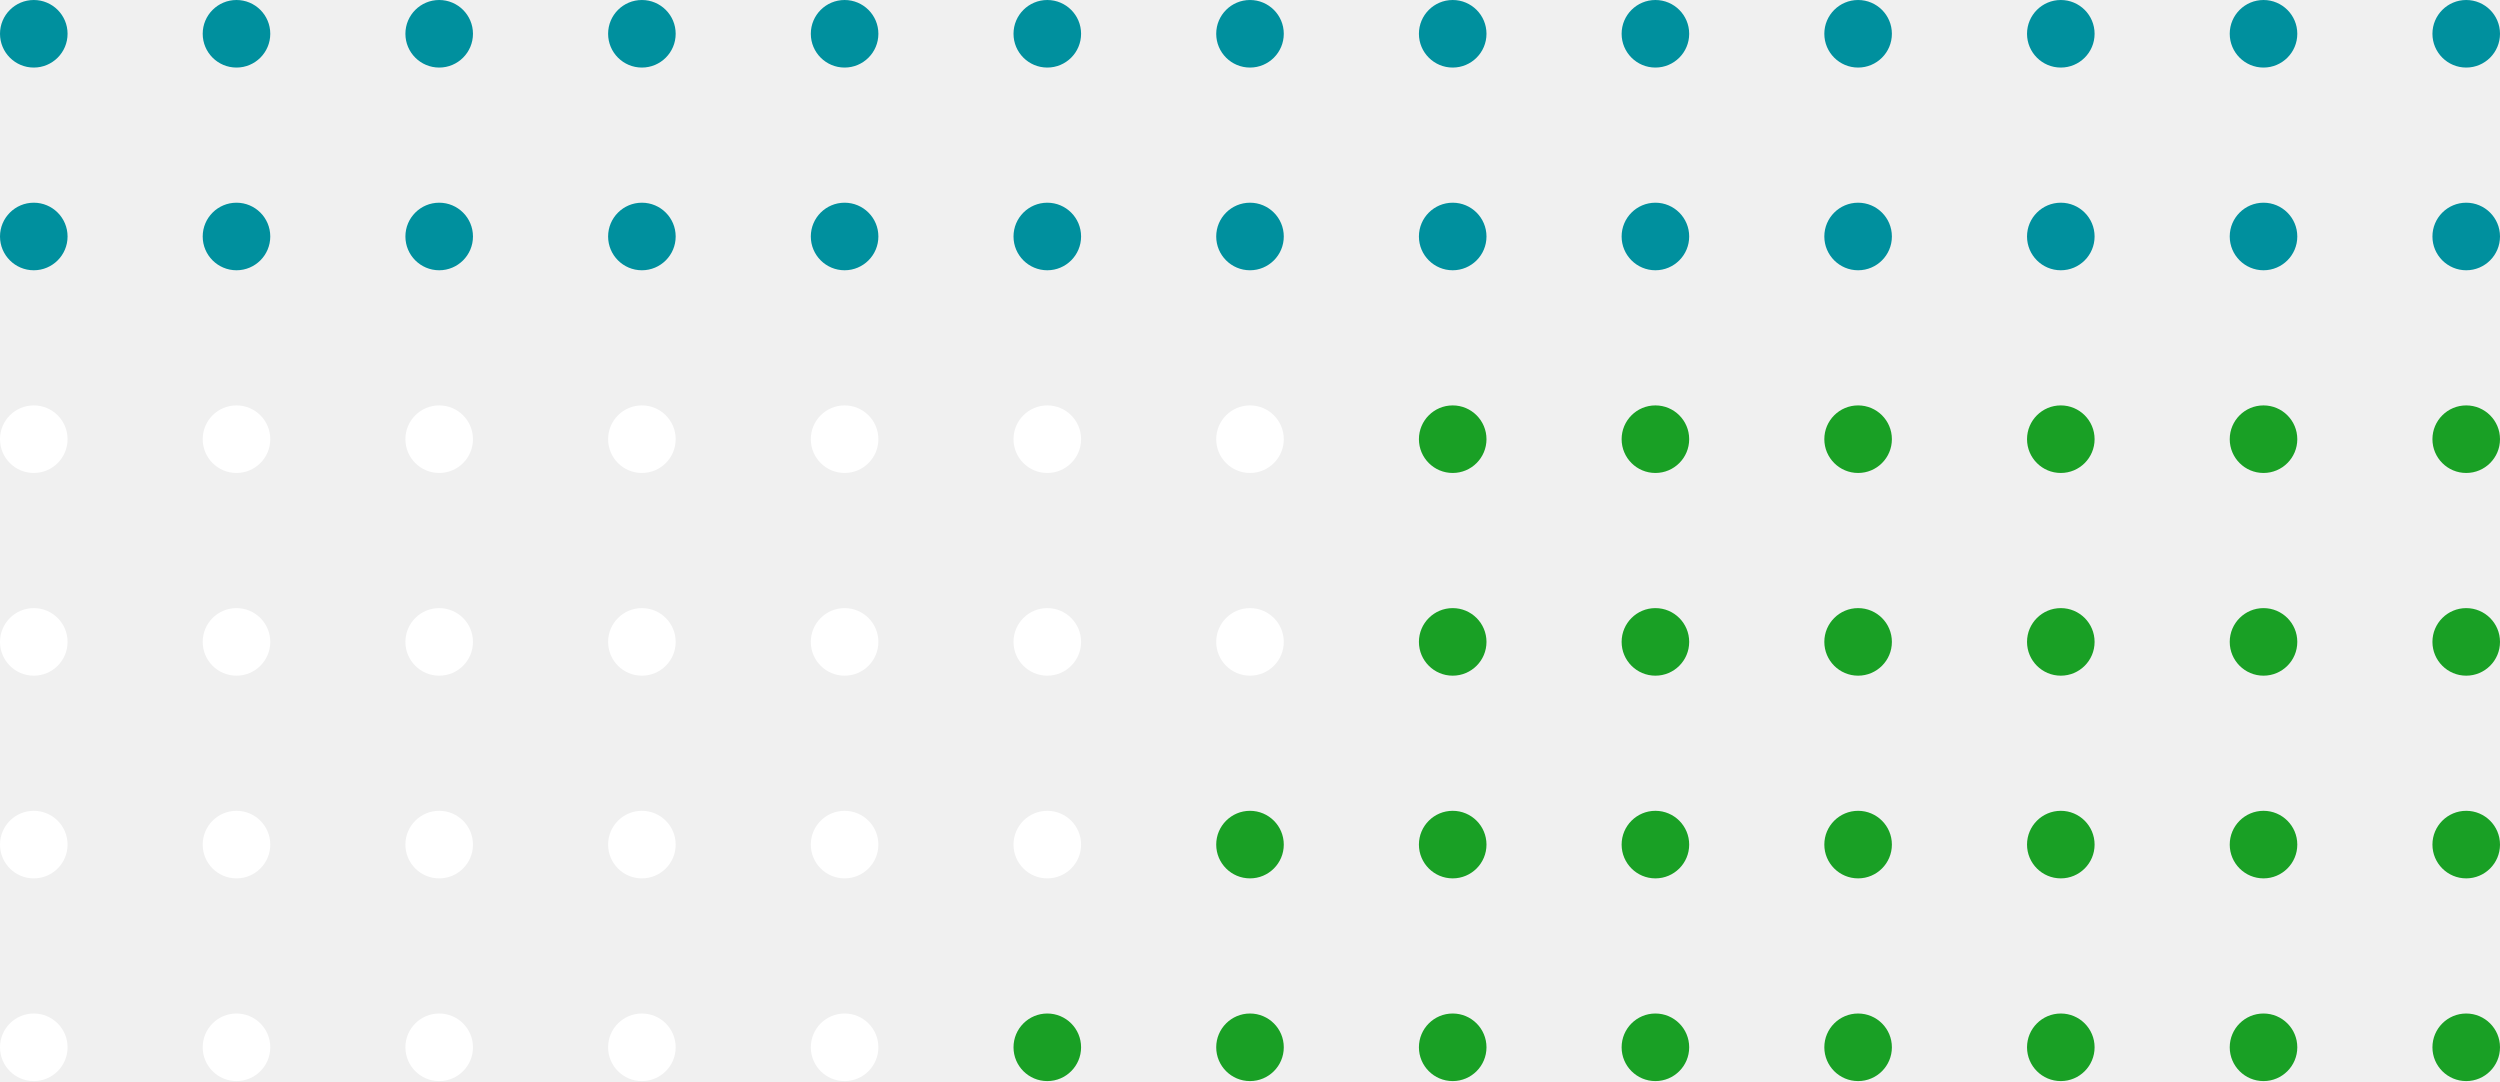
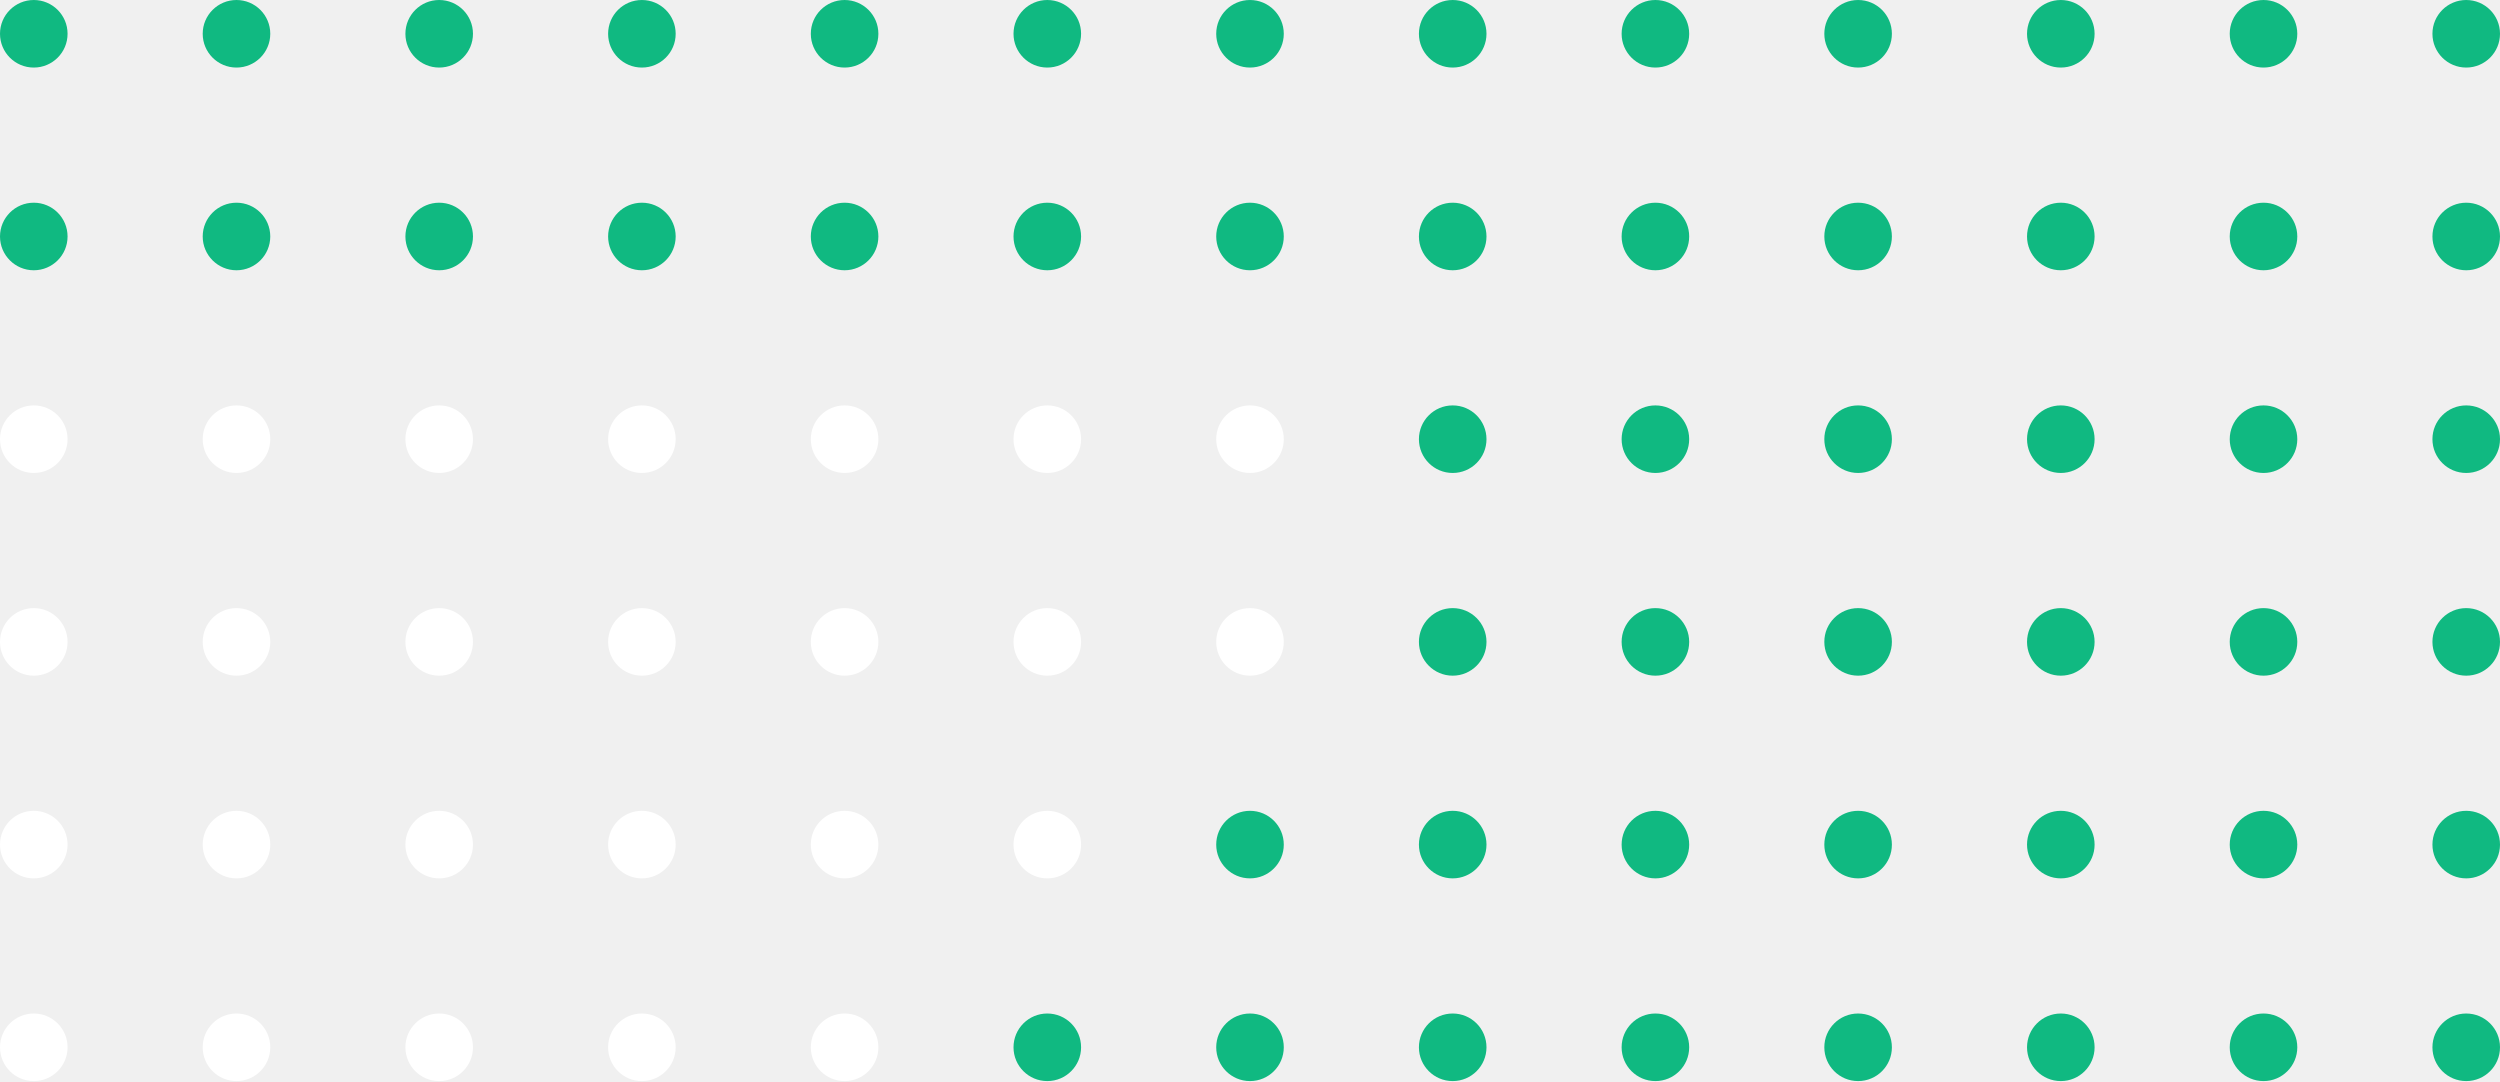
<svg xmlns="http://www.w3.org/2000/svg" height="160" viewBox="0 0 370 160" width="370">
-   <g fill="#00909e">
+   <g fill="#10b981">
    <circle cx="365" cy="5" r="5" />
    <circle cx="335" cy="5" r="5" />
    <circle cx="305" cy="5" r="5" />
    <circle cx="275" cy="5" r="5" />
    <circle cx="245" cy="5" r="5" />
    <circle cx="215" cy="5" r="5" />
    <circle cx="185" cy="5" r="5" />
    <circle cx="155" cy="5" r="5" />
    <circle cx="125" cy="5" r="5" />
    <circle cx="95" cy="5" r="5" />
    <circle cx="65" cy="5" r="5" />
    <circle cx="35" cy="5" r="5" />
    <circle cx="5" cy="5" r="5" />
    <circle cx="365" cy="35" r="5" />
    <circle cx="335" cy="35" r="5" />
    <circle cx="305" cy="35" r="5" />
    <circle cx="275" cy="35" r="5" />
    <circle cx="245" cy="35" r="5" />
    <circle cx="215" cy="35" r="5" />
    <circle cx="185" cy="35" r="5" />
    <circle cx="155" cy="35" r="5" />
    <circle cx="125" cy="35" r="5" />
    <circle cx="95" cy="35" r="5" />
    <circle cx="65" cy="35" r="5" />
    <circle cx="35" cy="35" r="5" />
    <circle cx="5" cy="35" r="5" />
  </g>
-   <circle cx="365" cy="65" fill="#19a025" r="5" />
-   <circle cx="335" cy="65" fill="#19a025" r="5" />
-   <circle cx="305" cy="65" fill="#19a025" r="5" />
-   <circle cx="275" cy="65" fill="#19a025" r="5" />
-   <circle cx="245" cy="65" fill="#19a025" r="5" />
-   <circle cx="215" cy="65" fill="#19a025" r="5" />
+   <circle cx="365" cy="65" fill="#10b981" r="5" />
+   <circle cx="335" cy="65" fill="#10b981" r="5" />
+   <circle cx="305" cy="65" fill="#10b981" r="5" />
+   <circle cx="275" cy="65" fill="#10b981" r="5" />
+   <circle cx="245" cy="65" fill="#10b981" r="5" />
+   <circle cx="215" cy="65" fill="#10b981" r="5" />
  <circle cx="185" cy="65" fill="#fff" r="5" />
  <circle cx="155" cy="65" fill="#fff" r="5" />
  <circle cx="125" cy="65" fill="#fff" r="5" />
  <circle cx="95" cy="65" fill="#fff" r="5" />
  <circle cx="65" cy="65" fill="#fff" r="5" />
  <circle cx="35" cy="65" fill="#fff" r="5" />
  <circle cx="5" cy="65" fill="#fff" r="5" />
-   <circle cx="365" cy="95" fill="#19a025" r="5" />
-   <circle cx="335" cy="95" fill="#19a025" r="5" />
-   <circle cx="305" cy="95" fill="#19a025" r="5" />
-   <circle cx="275" cy="95" fill="#19a025" r="5" />
-   <circle cx="245" cy="95" fill="#19a025" r="5" />
-   <circle cx="215" cy="95" fill="#19a025" r="5" />
+   <circle cx="365" cy="95" fill="#10b981" r="5" />
+   <circle cx="335" cy="95" fill="#10b981" r="5" />
+   <circle cx="305" cy="95" fill="#10b981" r="5" />
+   <circle cx="275" cy="95" fill="#10b981" r="5" />
+   <circle cx="245" cy="95" fill="#10b981" r="5" />
+   <circle cx="215" cy="95" fill="#10b981" r="5" />
  <circle cx="185" cy="95" fill="#fff" r="5" />
  <circle cx="155" cy="95" fill="#fff" r="5" />
  <circle cx="125" cy="95" fill="#fff" r="5" />
  <circle cx="95" cy="95" fill="#fff" r="5" />
  <circle cx="65" cy="95" fill="#fff" r="5" />
  <circle cx="35" cy="95" fill="#fff" r="5" />
  <circle cx="5" cy="95" fill="#fff" r="5" />
-   <circle cx="365" cy="125" fill="#19a025" r="5" />
-   <circle cx="335" cy="125" fill="#19a025" r="5" />
-   <circle cx="305" cy="125" fill="#19a025" r="5" />
-   <circle cx="275" cy="125" fill="#19a025" r="5" />
-   <circle cx="245" cy="125" fill="#19a025" r="5" />
-   <circle cx="215" cy="125" fill="#19a025" r="5" />
-   <circle cx="185" cy="125" fill="#19a025" r="5" />
+   <circle cx="365" cy="125" fill="#10b981" r="5" />
+   <circle cx="335" cy="125" fill="#10b981" r="5" />
+   <circle cx="305" cy="125" fill="#10b981" r="5" />
+   <circle cx="275" cy="125" fill="#10b981" r="5" />
+   <circle cx="245" cy="125" fill="#10b981" r="5" />
+   <circle cx="215" cy="125" fill="#10b981" r="5" />
+   <circle cx="185" cy="125" fill="#10b981" r="5" />
  <circle cx="155" cy="125" fill="#fff" r="5" />
  <circle cx="125" cy="125" fill="#fff" r="5" />
  <circle cx="95" cy="125" fill="#fff" r="5" />
  <circle cx="65" cy="125" fill="#fff" r="5" />
  <circle cx="35" cy="125" fill="#fff" r="5" />
  <circle cx="5" cy="125" fill="#fff" r="5" />
-   <circle cx="365" cy="155" fill="#19a025" r="5" />
-   <circle cx="335" cy="155" fill="#19a025" r="5" />
-   <circle cx="305" cy="155" fill="#19a025" r="5" />
-   <circle cx="275" cy="155" fill="#19a025" r="5" />
-   <circle cx="245" cy="155" fill="#19a025" r="5" />
-   <circle cx="215" cy="155" fill="#19a025" r="5" />
-   <circle cx="185" cy="155" fill="#19a025" r="5" />
-   <circle cx="155" cy="155" fill="#19a025" r="5" />
+   <circle cx="365" cy="155" fill="#10b981" r="5" />
+   <circle cx="335" cy="155" fill="#10b981" r="5" />
+   <circle cx="305" cy="155" fill="#10b981" r="5" />
+   <circle cx="275" cy="155" fill="#10b981" r="5" />
+   <circle cx="245" cy="155" fill="#10b981" r="5" />
+   <circle cx="215" cy="155" fill="#10b981" r="5" />
+   <circle cx="185" cy="155" fill="#10b981" r="5" />
+   <circle cx="155" cy="155" fill="#10b981" r="5" />
  <circle cx="125" cy="155" fill="#fff" r="5" />
  <circle cx="95" cy="155" fill="#fff" r="5" />
  <circle cx="65" cy="155" fill="#fff" r="5" />
  <circle cx="35" cy="155" fill="#fff" r="5" />
  <circle cx="5" cy="155" fill="#fff" r="5" />
</svg>
